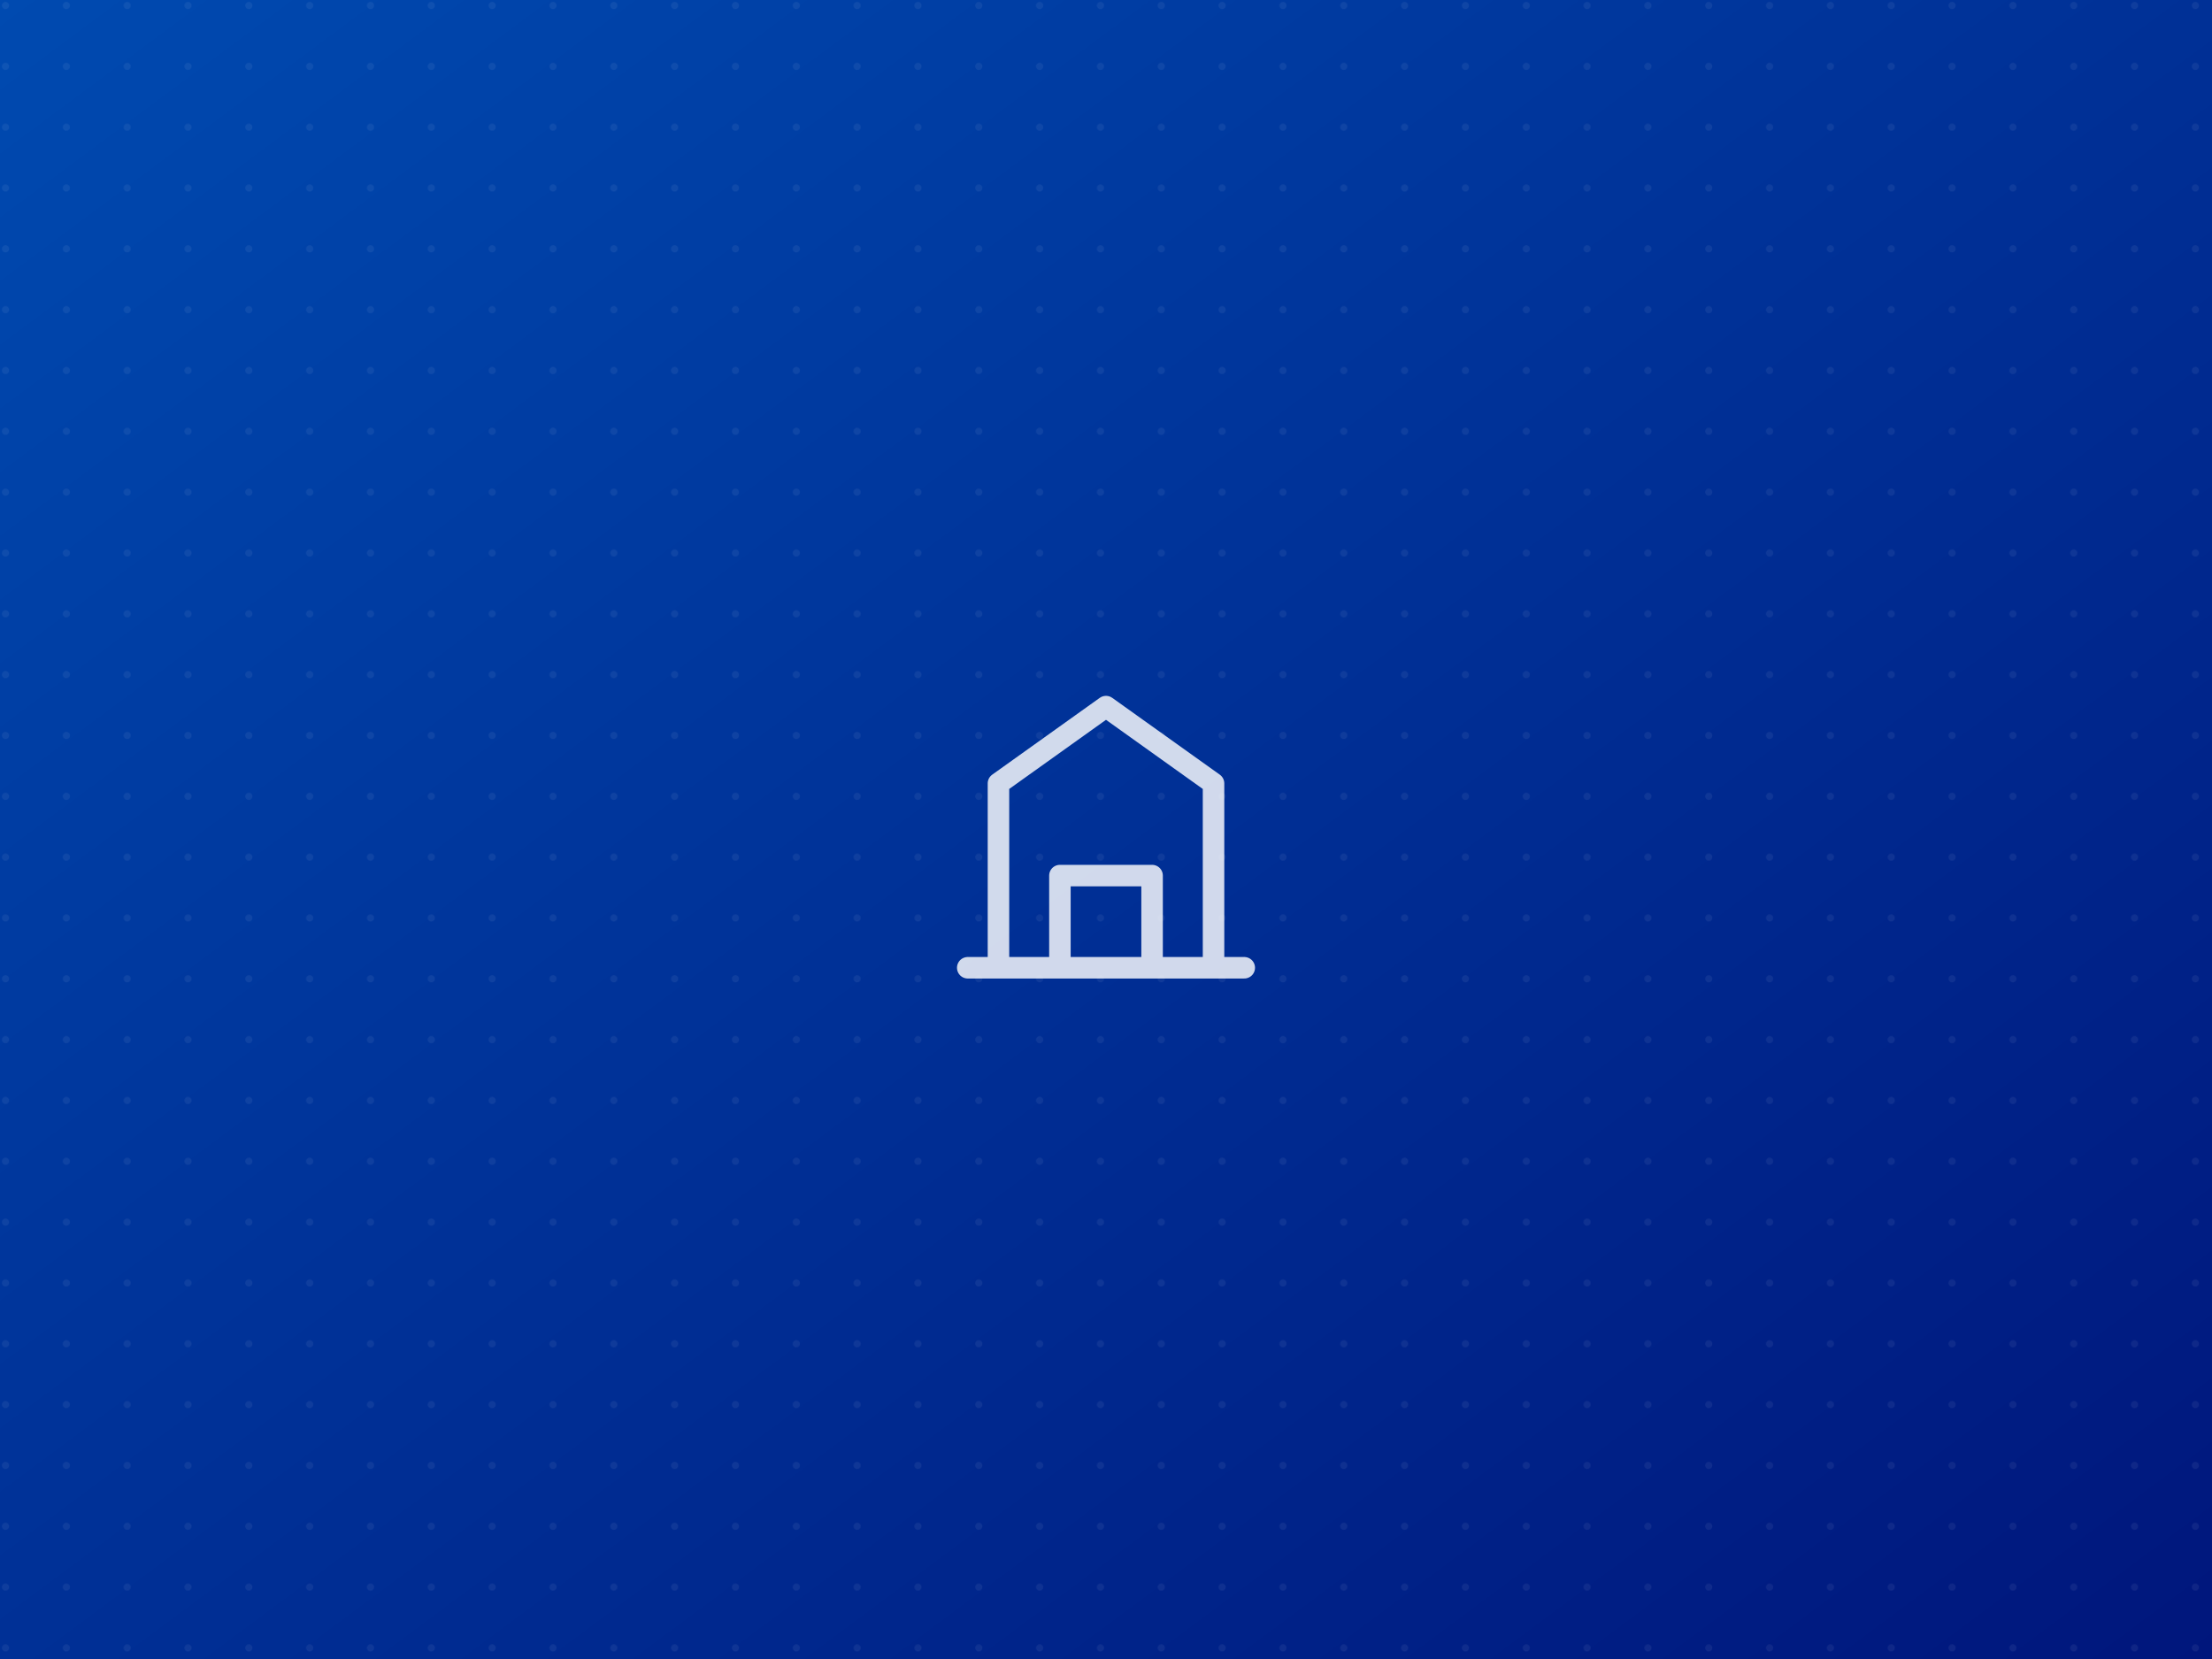
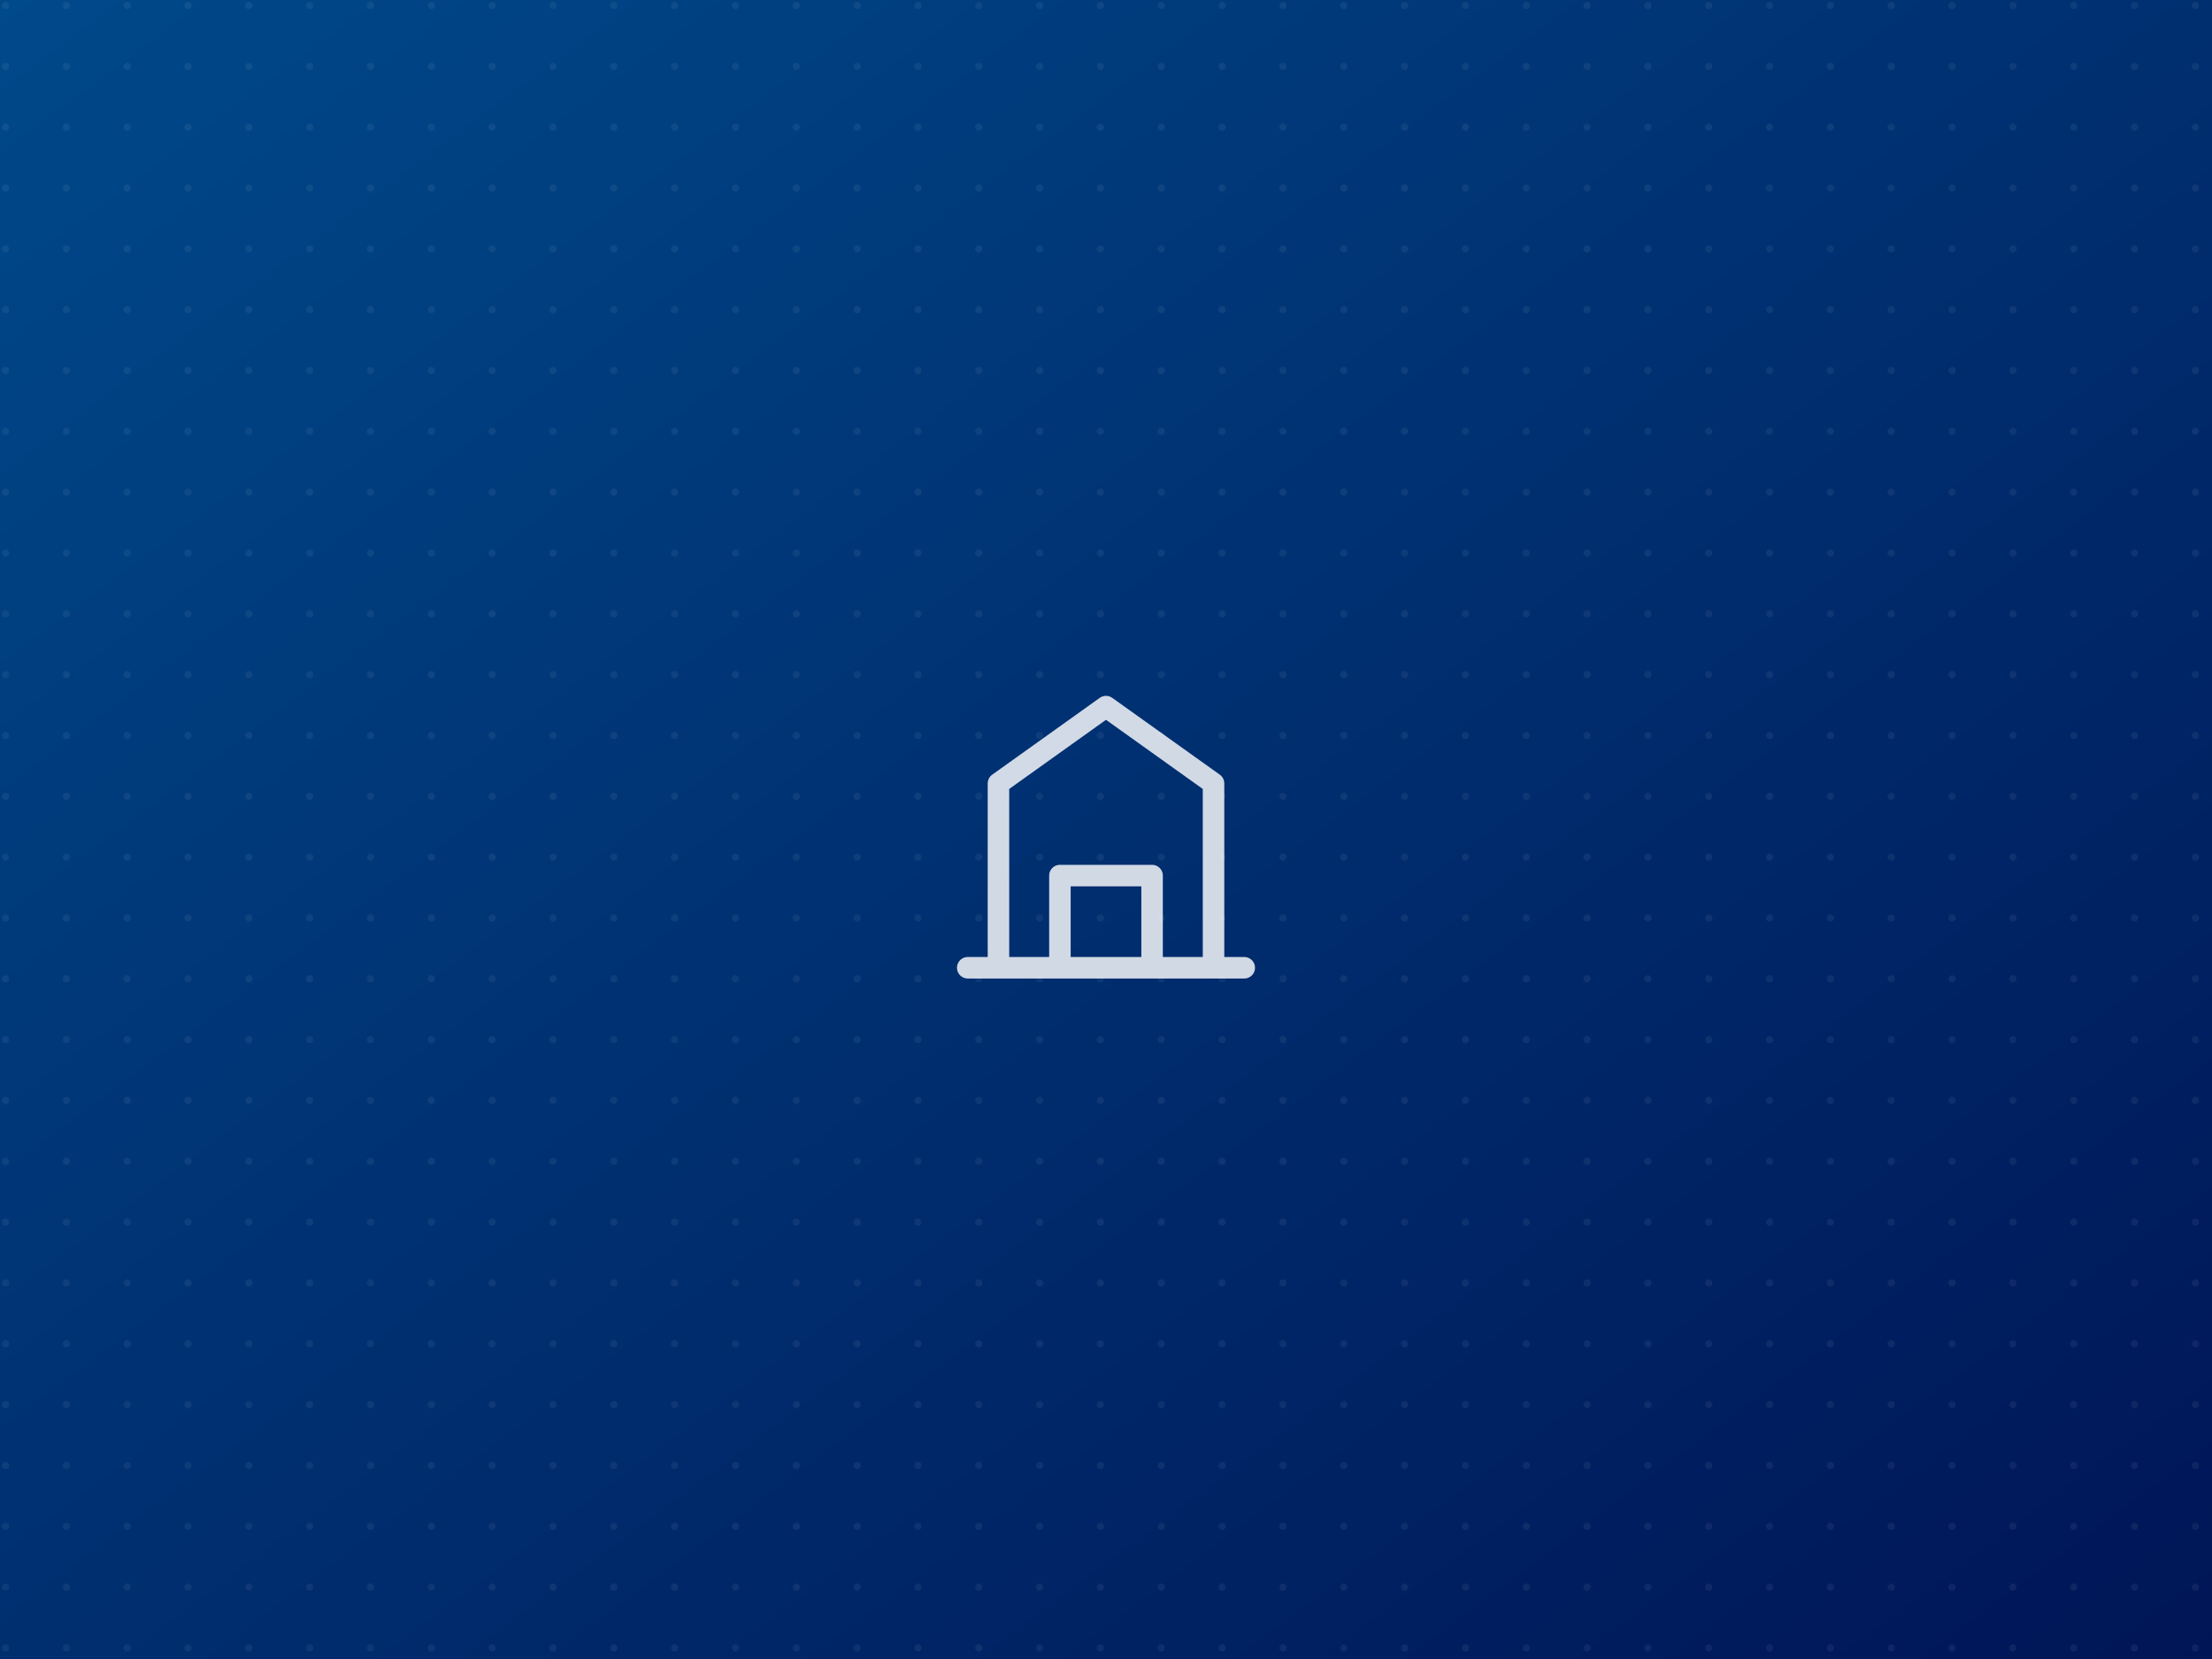
<svg xmlns="http://www.w3.org/2000/svg" width="800" height="600" viewBox="0 0 800 600" role="img" aria-label="Klempner">
  <defs>
    <linearGradient id="gg2" x1="0" y1="0" x2="1" y2="1">
-       <stop offset="0" stop-color="#004ab0" />
-       <stop offset="1" stop-color="#00167c" />
+       <stop offset="0" stop-color="#00498a" />
+       <stop offset="1" stop-color="#001556" />
    </linearGradient>
    <pattern id="dg2" width="22" height="22" patternUnits="userSpaceOnUse">
      <circle cx="2" cy="2" r="1.3" fill="#ffffff" fill-opacity="0.06" />
    </pattern>
  </defs>
  <rect width="800" height="600" fill="url(#gg2)" />
  <rect width="800" height="600" fill="url(#dg2)" />
  <g transform="translate(400.0 300.0) scale(5.556) translate(-12 -12)" fill="none" stroke="#ffffff" stroke-opacity="0.82" stroke-width="1.4" stroke-linecap="round" stroke-linejoin="round">
    <path d="M3 21h18M5 21V9l7-5 7 5v12M9 21v-6h6v6" />
  </g>
</svg>
